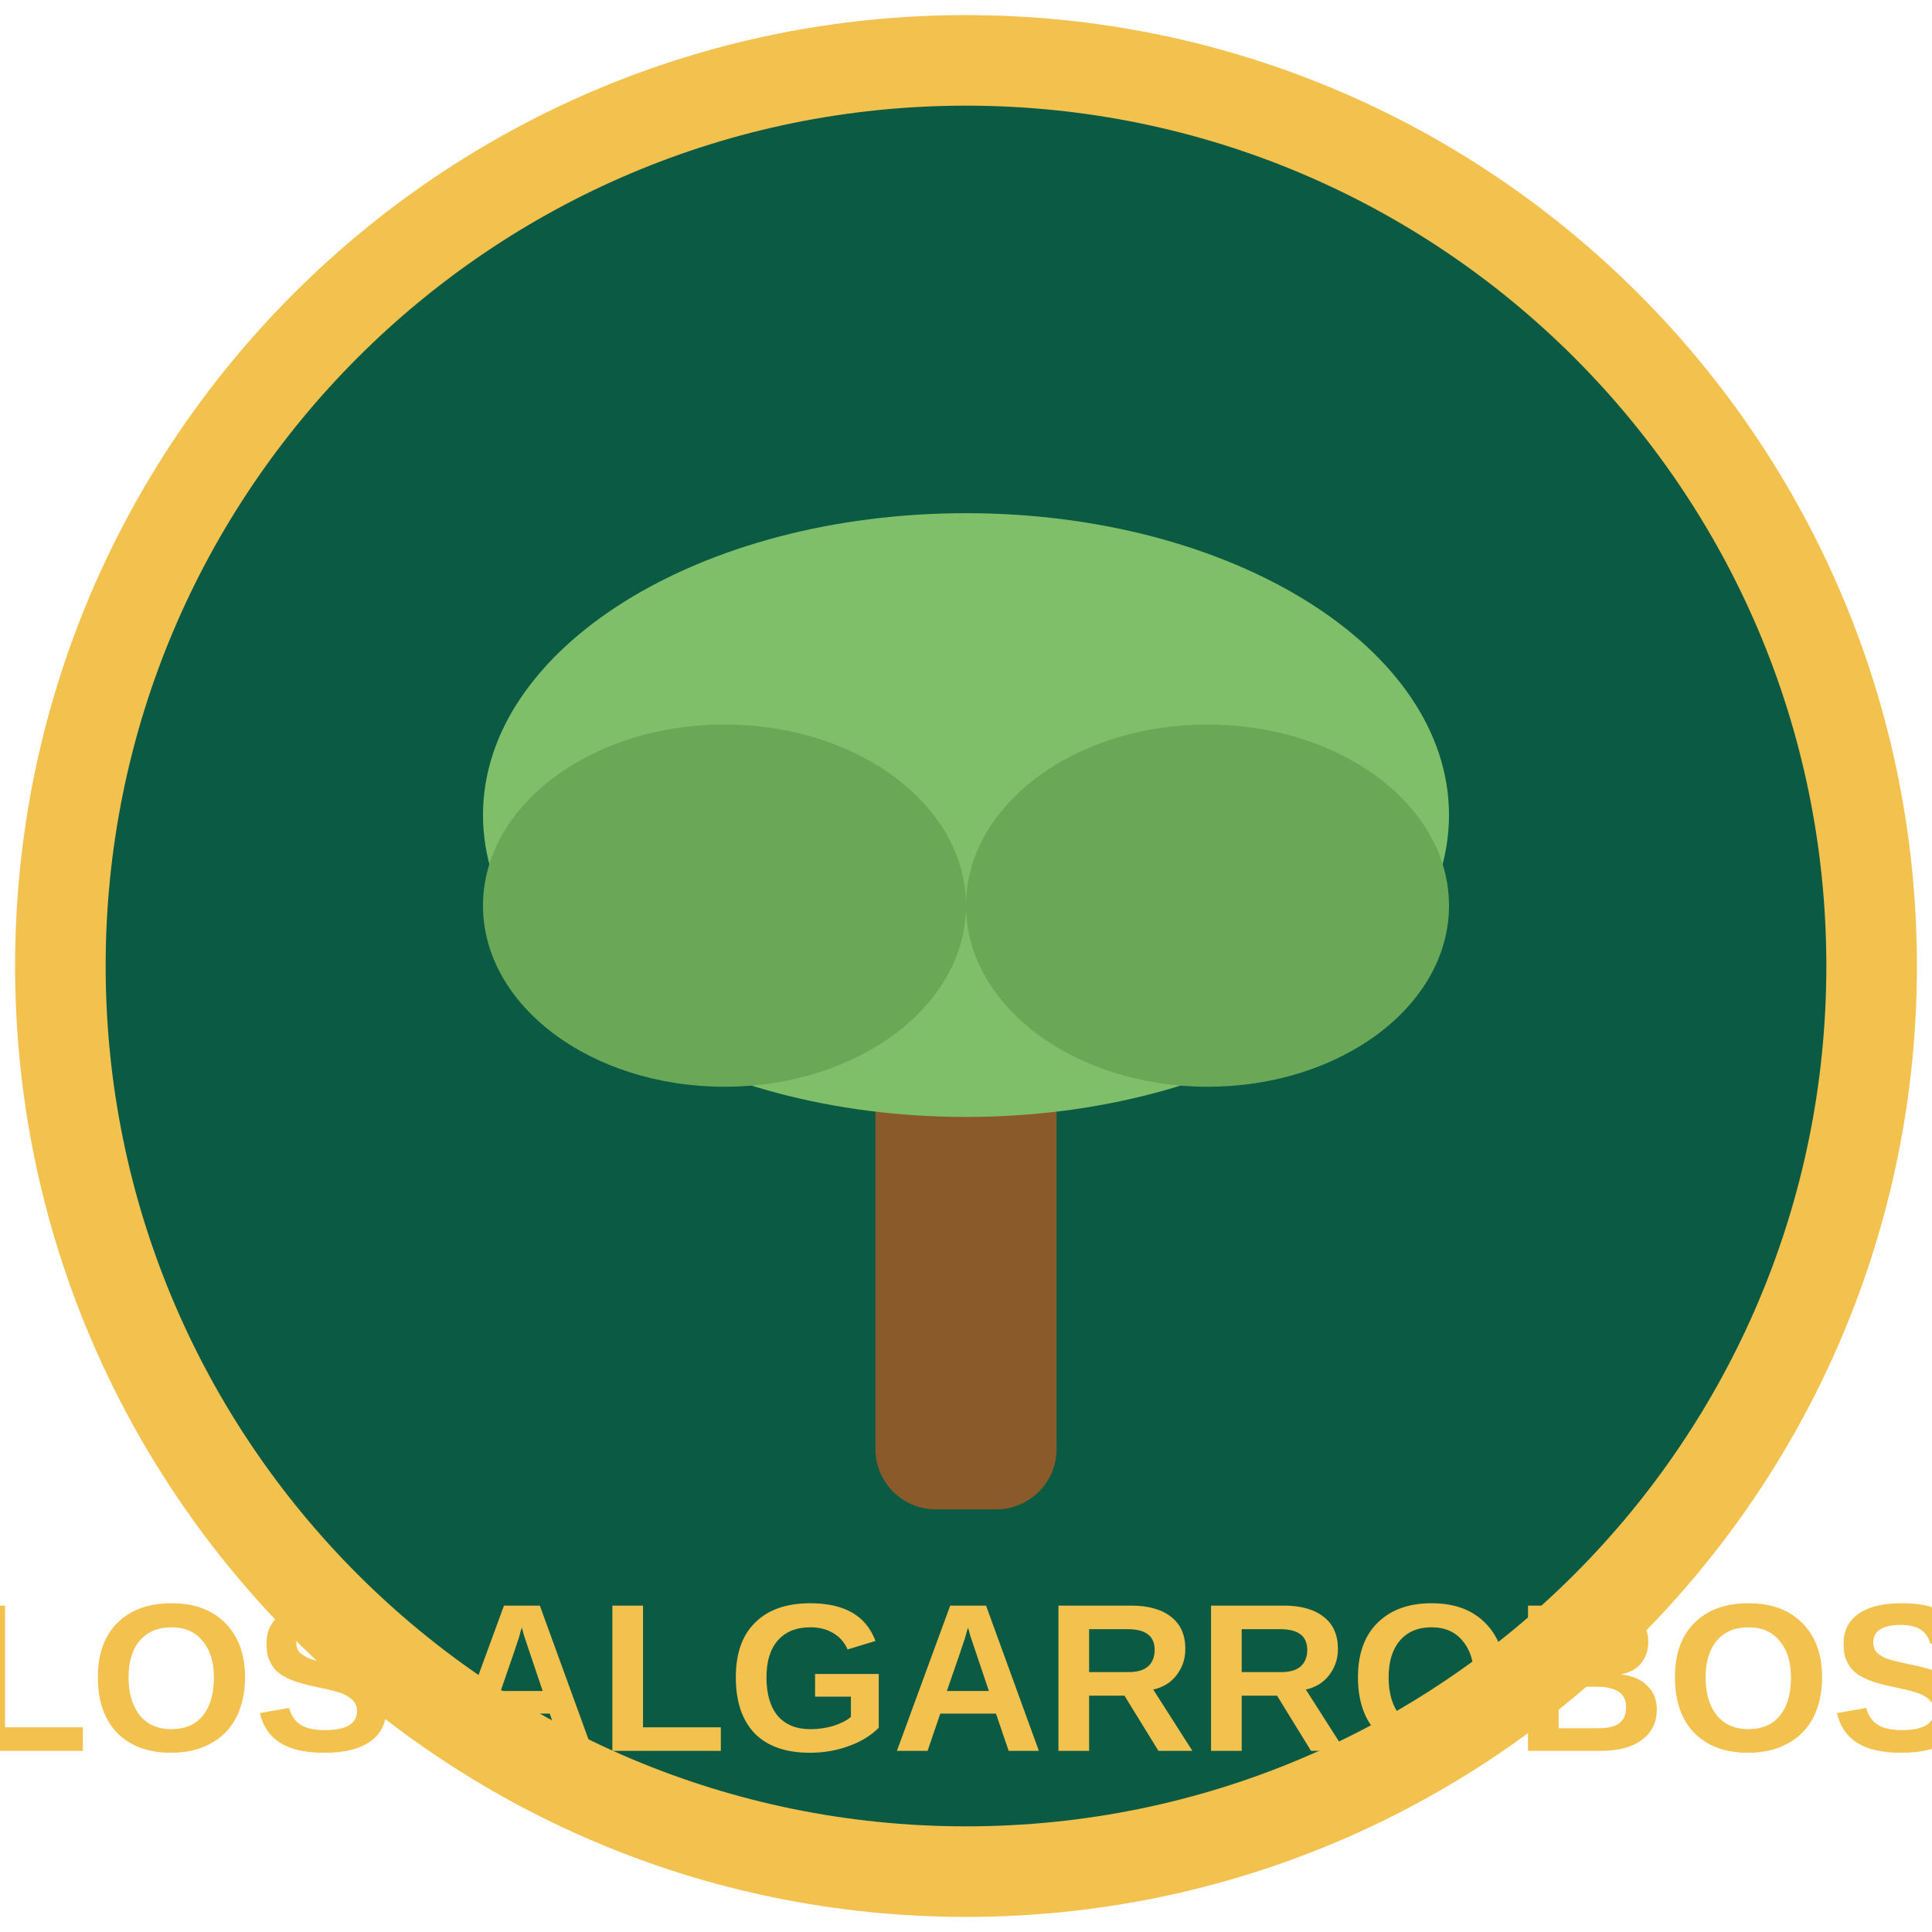
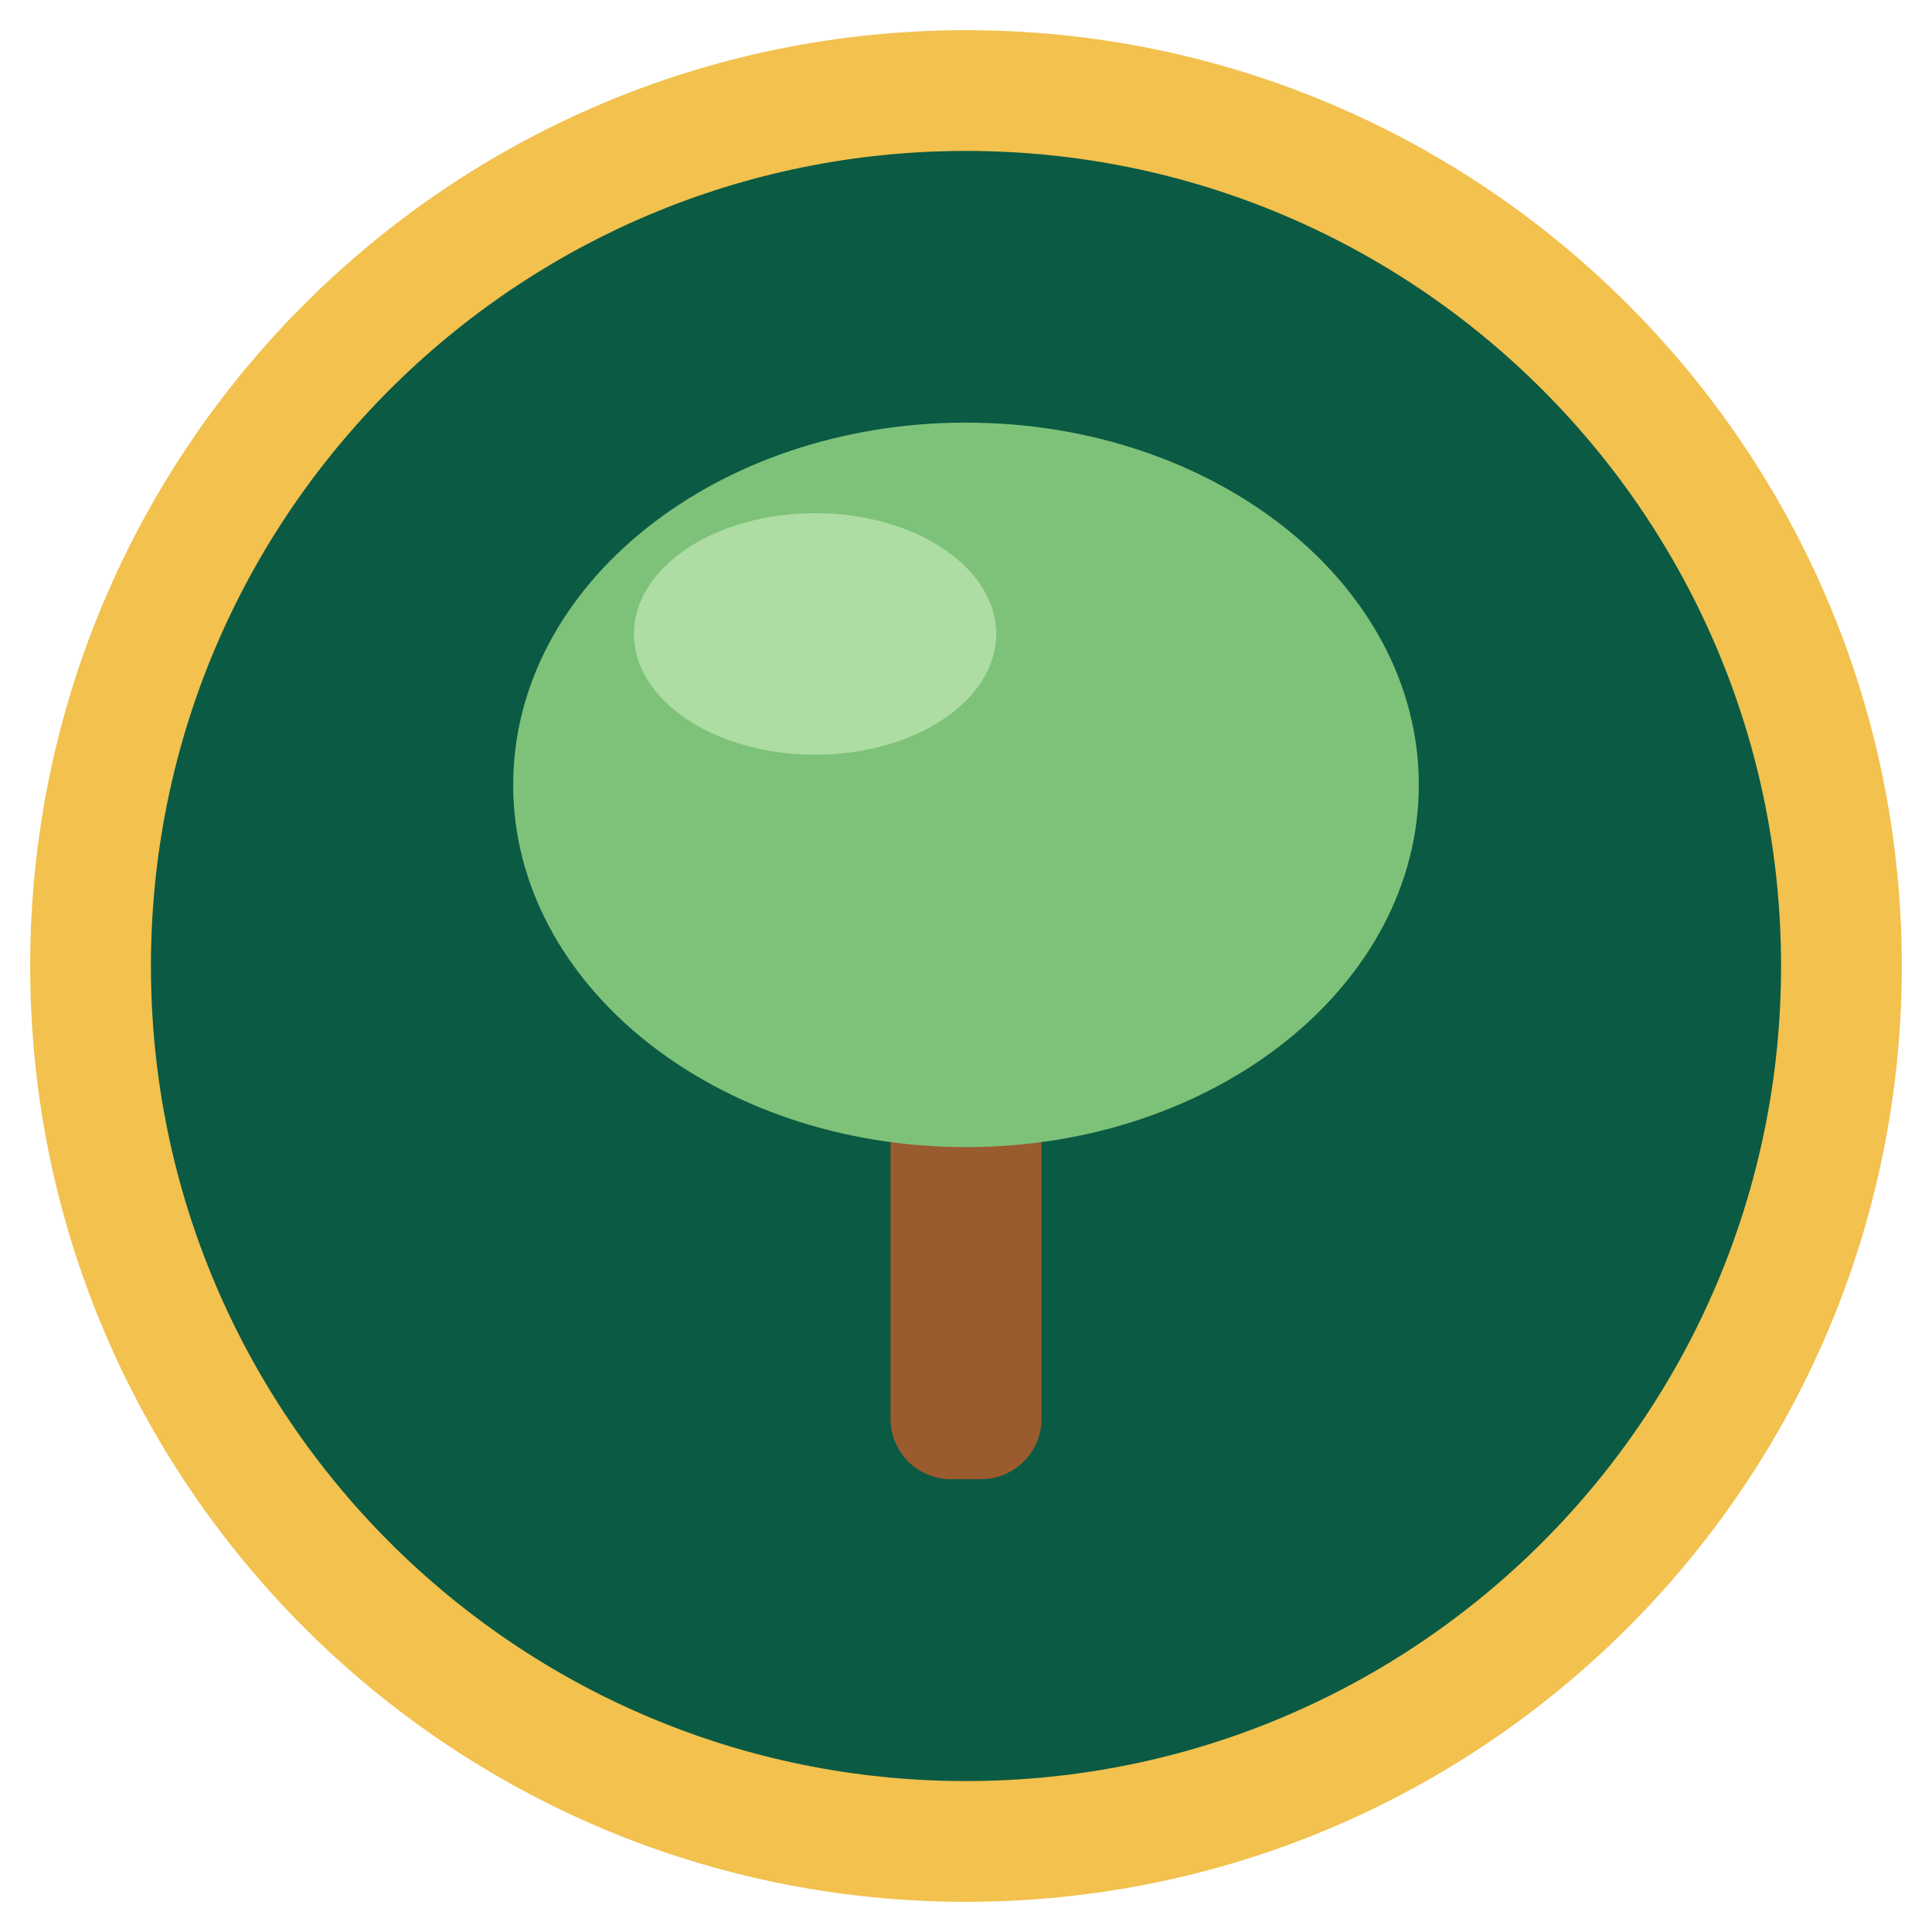
<svg xmlns="http://www.w3.org/2000/svg" viewBox="0 0 64 64" width="64" height="64">
-   <circle cx="32" cy="32" r="30" fill="#0b5a43" stroke="#f2c14e" stroke-width="3" />
-   <rect x="29" y="34" width="6" height="16" rx="2" fill="#8a5a2b" />
-   <ellipse cx="32" cy="27" rx="16" ry="10" fill="#7fbf6a" />
-   <ellipse cx="24" cy="30" rx="8" ry="6" fill="#6aa857" />
-   <ellipse cx="40" cy="30" rx="8" ry="6" fill="#6aa857" />
-   <text x="32" y="58" font-family="Arial, sans-serif" font-size="7" font-weight="bold" fill="#f2c14e" text-anchor="middle">LOS ALGARROBOS</text>
+   <circle cx="32" cy="32" r="29" fill="#0b5a43" stroke="#f2c14e" stroke-width="4" />
+   <rect x="29.5" y="31" width="5" height="18" rx="2" fill="#9a5b2e" />
+   <ellipse cx="32" cy="26" rx="15" ry="12" fill="#7ec27a" />
+   <ellipse cx="27" cy="21" rx="6" ry="4" fill="#b9e3ae" opacity="0.8" />
</svg>
